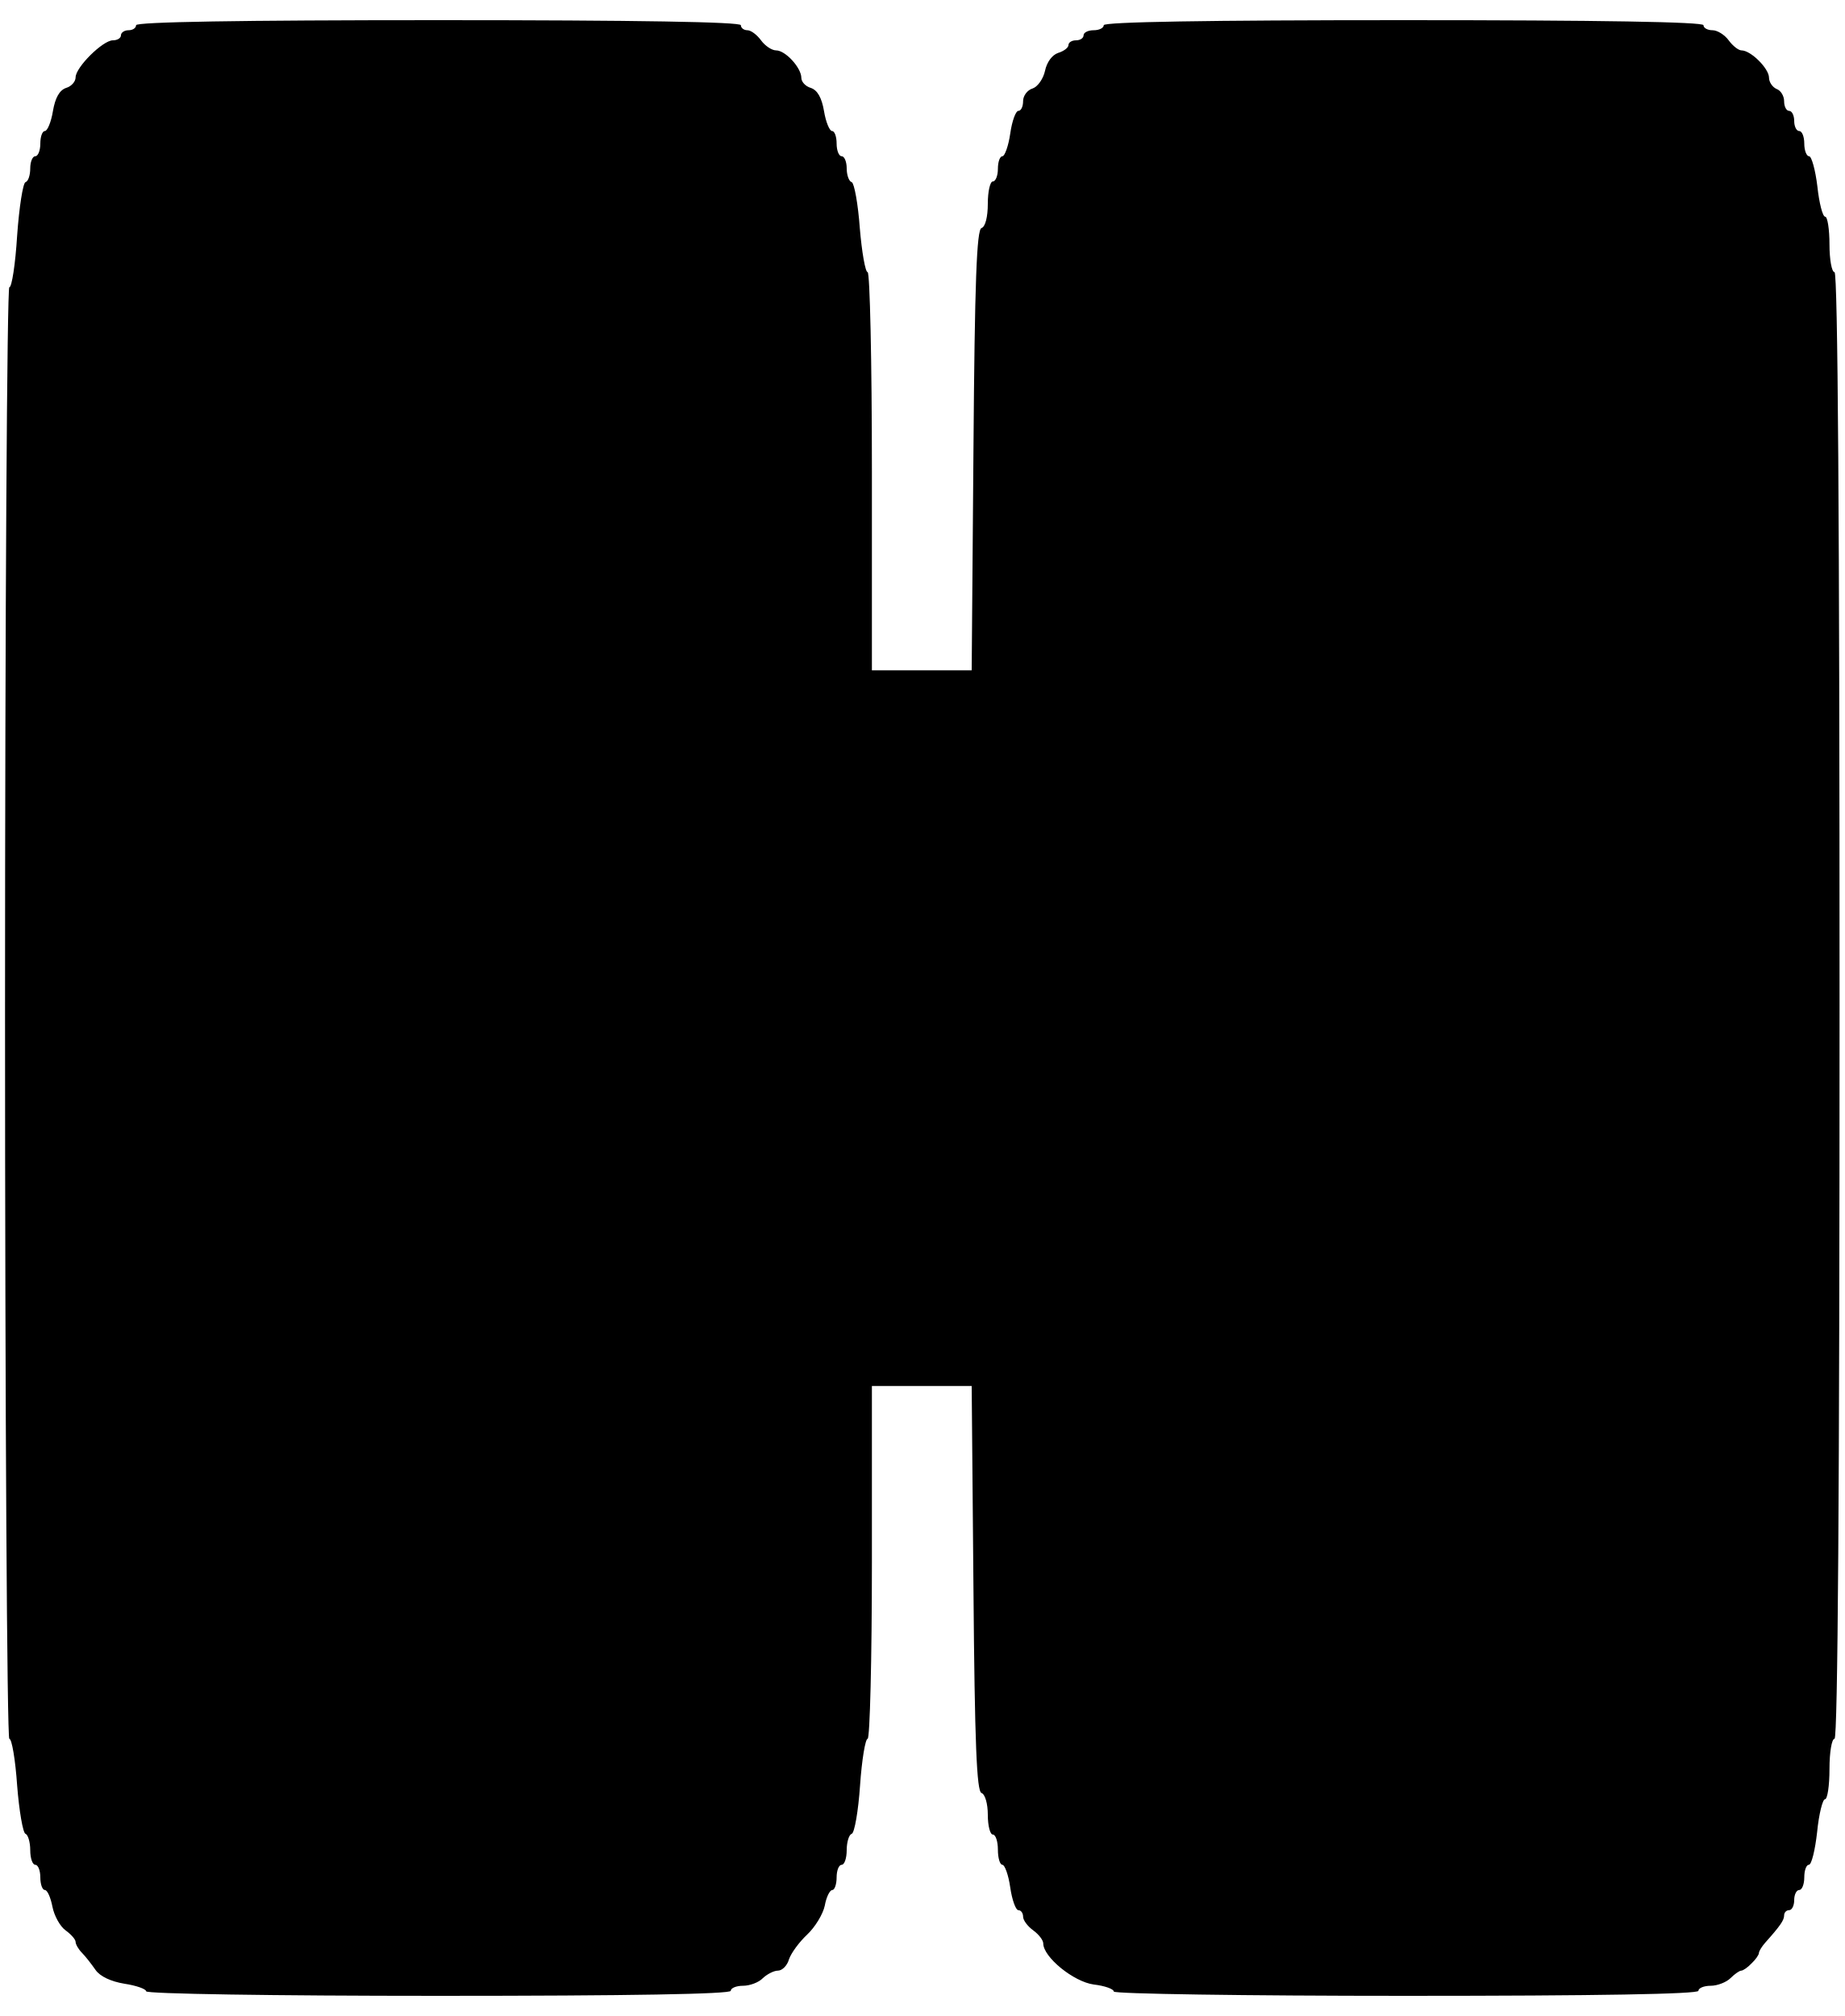
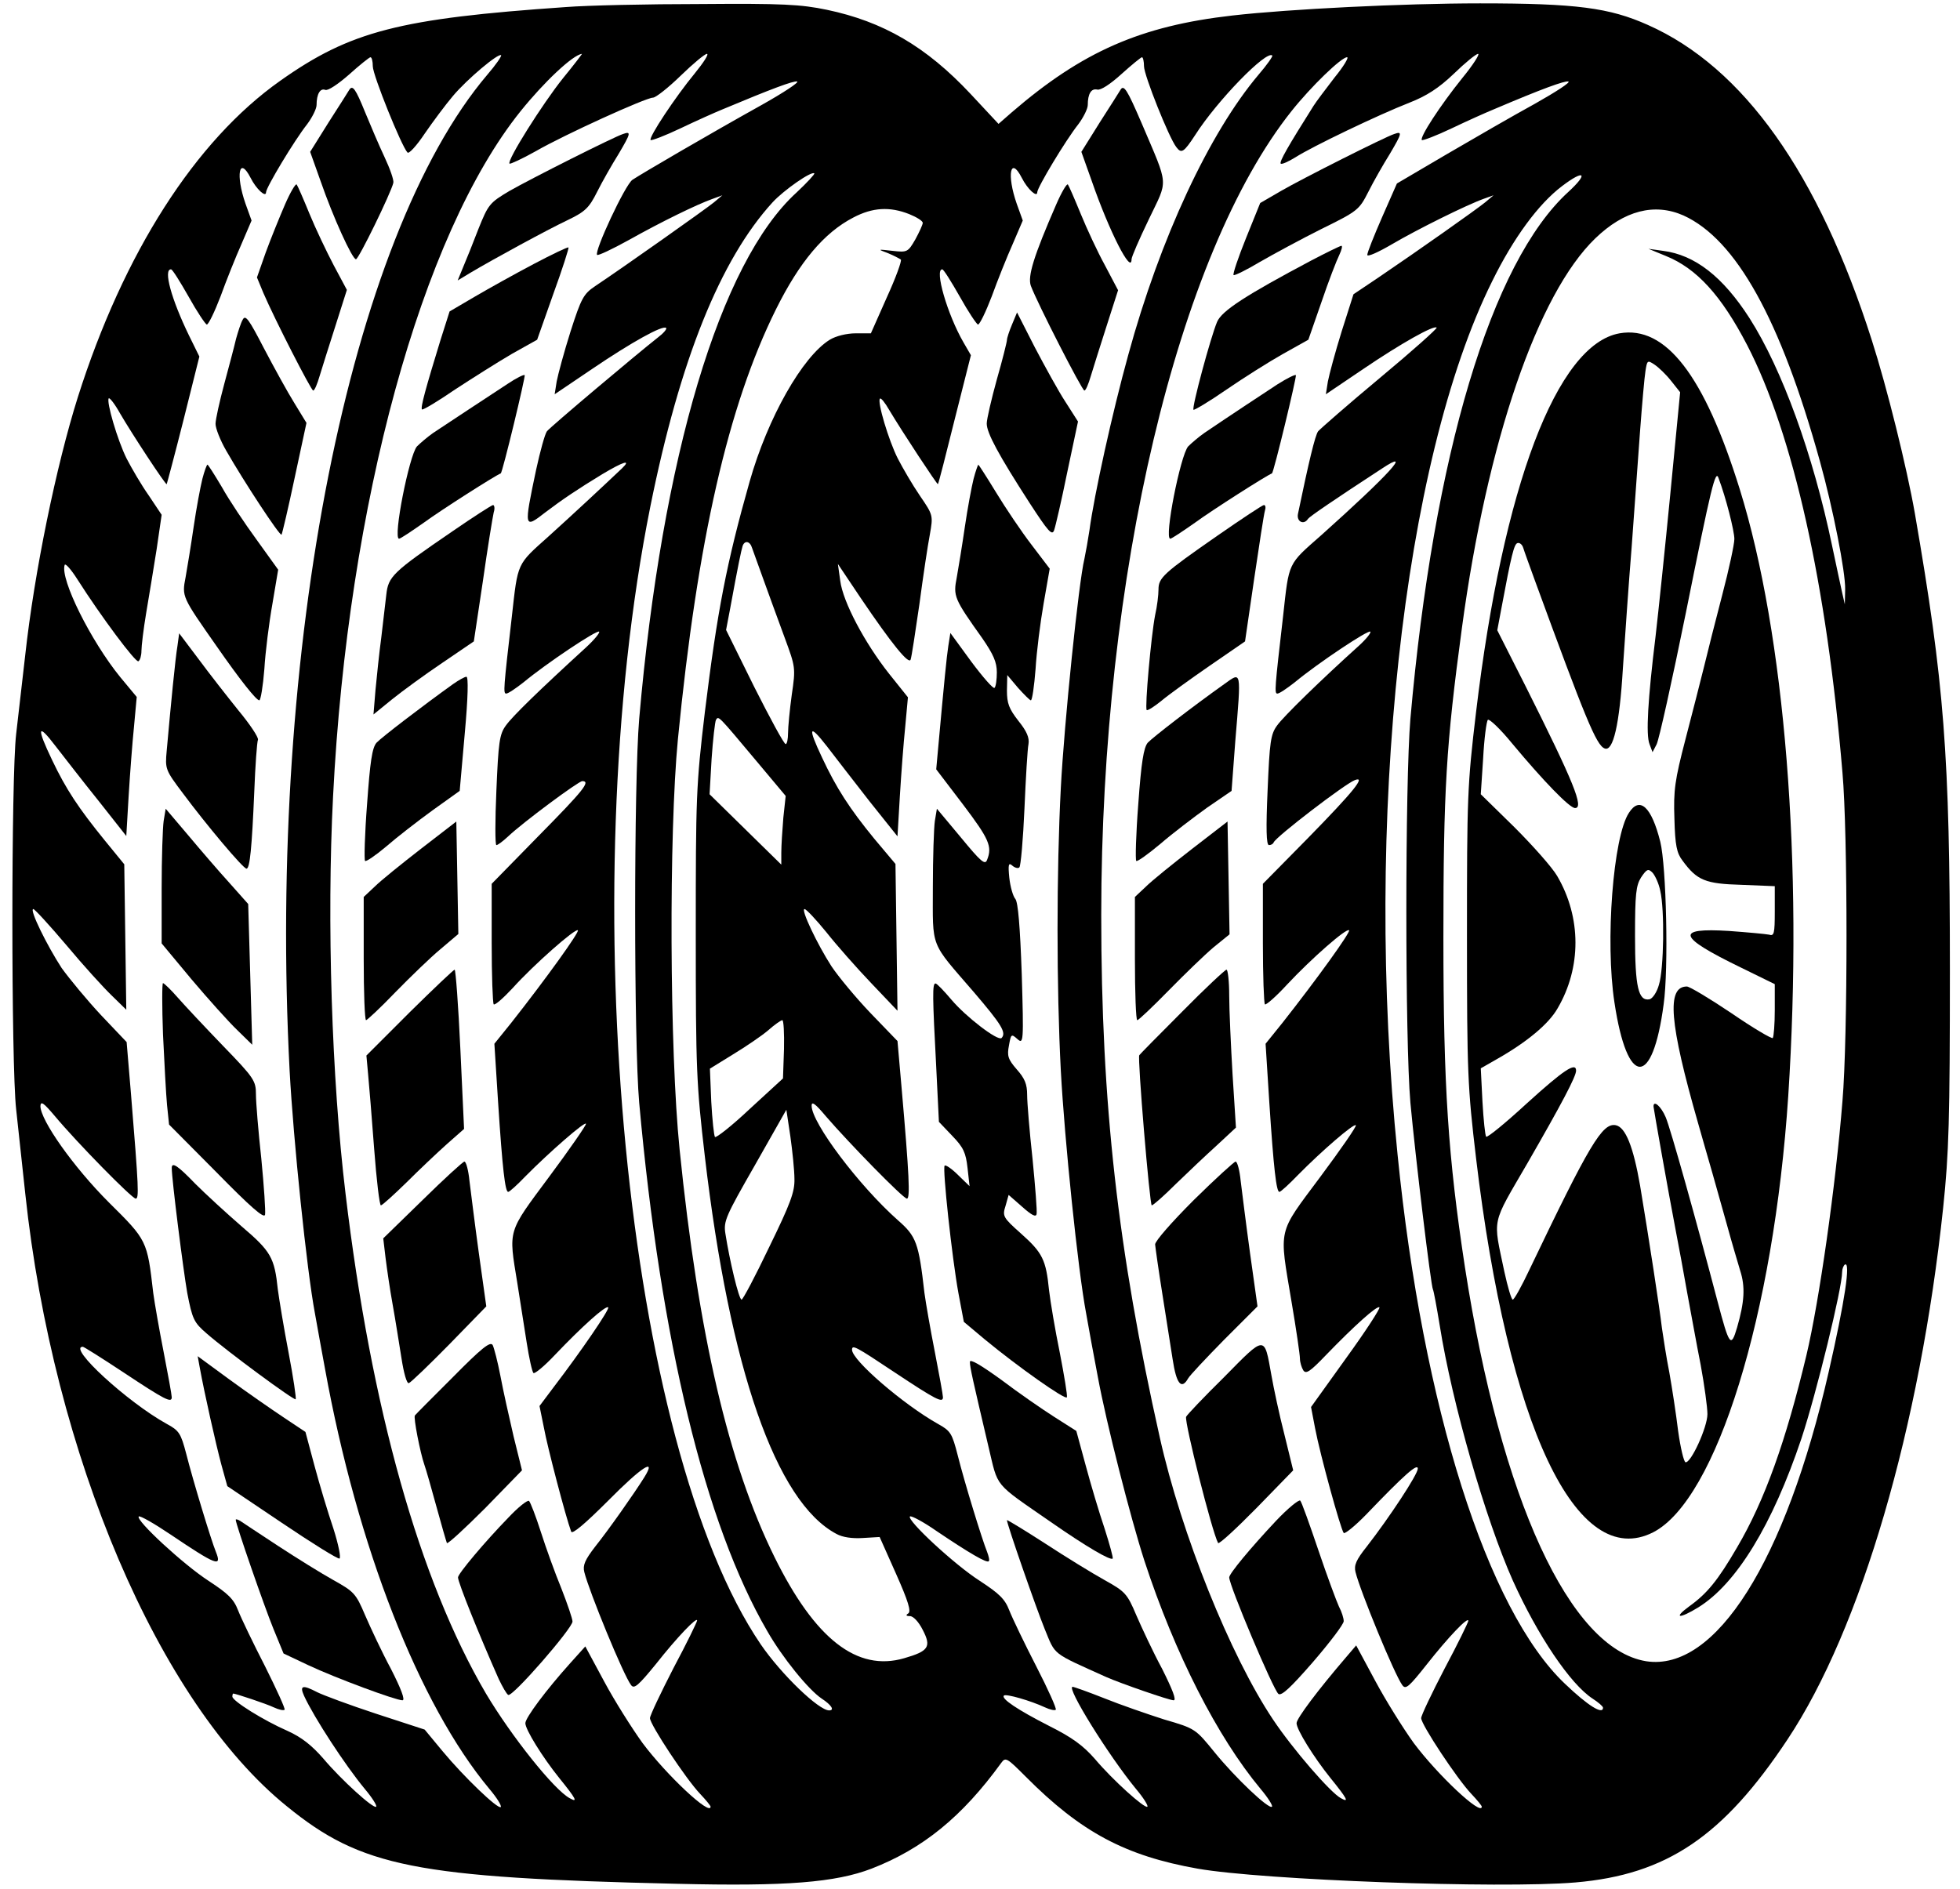
- <svg xmlns="http://www.w3.org/2000/svg" version="1.0" width="366pt" height="400pt" viewBox="0 0 366 400" preserveAspectRatio="xMidYMid meet">
-   <g transform="translate(0,400) scale(0.05,-0.05)" fill="#000000" stroke="none">
-     <path d="M540 7900 c0 -11 -13 -20 -30 -20 -16 0 -30 -9 -30 -20 0 -11 -14 -20 -32 -20 -40 0 -148 -107 -148 -147 0 -17 -17 -36 -38 -42 -26 -9 -43 -39 -52 -92 -7 -43 -22 -79 -32 -79 -10 0 -18 -22 -18 -50 0 -27 -9 -50 -20 -50 -11 0 -20 -22 -20 -48 0 -27 -8 -52 -19 -55 -10 -4 -25 -99 -33 -212 -7 -113 -21 -205 -31 -205 -9 0 -17 -1294 -17 -2880 0 -1585 8 -2880 17 -2880 10 0 24 -83 31 -185 8 -102 23 -188 33 -192 10 -3 19 -33 19 -65 0 -32 9 -58 20 -58 11 0 20 -22 20 -50 0 -27 8 -50 18 -50 10 0 23 -30 30 -66 7 -36 30 -78 52 -94 22 -16 40 -36 40 -46 0 -9 11 -29 25 -43 14 -14 38 -45 54 -68 18 -26 61 -46 115 -55 47 -7 86 -21 86 -30 0 -10 499 -18 1160 -18 760 0 1160 7 1160 20 0 11 22 20 49 20 26 0 62 13 78 30 17 16 44 30 60 30 17 0 37 20 44 45 8 24 40 68 72 98 31 29 63 81 70 115 6 34 20 62 30 62 9 0 17 23 17 50 0 28 9 50 20 50 11 0 20 26 20 58 0 32 9 62 20 65 11 4 26 90 33 192 7 102 21 185 30 185 9 0 17 315 17 700 l0 700 198 0 198 0 7 -803 c5 -620 13 -806 32 -812 14 -5 25 -42 25 -87 0 -43 9 -78 20 -78 11 0 20 -27 20 -60 0 -33 8 -60 18 -60 9 0 24 -40 31 -90 7 -49 22 -90 32 -90 11 0 19 -12 19 -26 0 -14 18 -38 40 -54 22 -16 40 -39 40 -52 0 -54 120 -152 200 -163 44 -5 80 -18 80 -28 0 -9 517 -17 1160 -17 760 0 1160 7 1160 20 0 11 22 20 49 20 26 0 62 14 78 30 17 17 36 30 43 30 7 0 26 13 41 29 16 15 29 34 29 41 0 7 11 25 25 41 59 66 75 89 75 108 0 12 9 21 20 21 11 0 20 18 20 40 0 22 9 40 20 40 11 0 20 23 20 50 0 28 8 50 18 50 11 0 25 59 33 130 7 72 22 130 31 130 10 0 18 54 18 120 0 67 9 120 20 120 13 0 20 983 20 2910 0 1927 -7 2910 -20 2910 -11 0 -20 50 -20 110 0 61 -8 110 -17 110 -10 0 -24 54 -31 120 -8 66 -23 120 -33 120 -10 0 -19 23 -19 50 0 28 -9 50 -20 50 -11 0 -20 18 -20 40 0 22 -9 40 -20 40 -11 0 -20 17 -20 38 0 21 -13 43 -30 49 -16 7 -30 27 -30 45 0 36 -72 108 -109 108 -12 0 -35 18 -51 40 -16 22 -45 40 -64 40 -20 0 -36 9 -36 20 0 13 -410 20 -1190 20 -780 0 -1190 -7 -1190 -20 0 -11 -18 -20 -40 -20 -22 0 -40 -9 -40 -20 0 -11 -13 -20 -30 -20 -16 0 -30 -8 -30 -19 0 -10 -18 -24 -41 -31 -24 -8 -45 -37 -52 -71 -7 -32 -29 -63 -49 -70 -21 -6 -38 -29 -38 -50 0 -22 -8 -39 -19 -39 -10 0 -25 -40 -32 -90 -7 -49 -22 -90 -31 -90 -10 0 -18 -22 -18 -50 0 -27 -9 -50 -20 -50 -11 0 -20 -40 -20 -88 0 -53 -10 -92 -25 -97 -19 -6 -27 -206 -32 -882 l-7 -873 -198 0 -198 0 0 790 c0 435 -8 790 -17 790 -9 0 -23 79 -31 175 -7 96 -22 178 -32 182 -11 3 -20 28 -20 55 0 26 -9 48 -20 48 -11 0 -20 23 -20 50 0 28 -8 50 -18 50 -10 0 -25 36 -32 79 -9 53 -26 83 -52 92 -21 6 -38 24 -38 40 0 40 -63 109 -100 109 -17 0 -44 18 -60 40 -16 22 -40 40 -54 40 -14 0 -26 9 -26 20 0 13 -413 20 -1200 20 -787 0 -1200 -7 -1200 -20z" />
+ <svg xmlns="http://www.w3.org/2000/svg" version="1.0" width="582pt" height="561pt" viewBox="0 0 582 561" preserveAspectRatio="xMidYMid meet">
+   <g transform="translate(0,561) scale(0.1,-0.1)" fill="#000000" stroke="none">
+     <path d="M1680 5589 c-493 -34 -639 -71 -848 -219 -252 -178 -465 -511 -601 -940 -64 -203 -129 -519 -156 -765 -9 -77 -21 -183 -27 -235 -15 -126 -15 -981 0 -1115 6 -55 18 -167 27 -250 83 -777 397 -1513 777 -1820 221 -180 381 -212 1158 -230 326 -8 471 4 578 45 152 59 269 154 385 314 13 18 17 15 73 -41 164 -165 296 -235 510 -273 193 -34 898 -60 1122 -41 271 23 439 137 630 425 218 328 393 927 462 1579 17 163 20 258 20 710 0 636 -17 849 -104 1352 -24 137 -83 375 -128 515 -158 495 -381 810 -665 936 -114 51 -212 64 -498 64 -228 0 -568 -17 -735 -36 -273 -31 -446 -107 -655 -287 l-40 -35 -83 89 c-132 141 -260 215 -427 250 -77 16 -132 19 -375 17 -157 0 -337 -4 -400 -9z m-233 -201 c-410 -483 -652 -1704 -587 -2958 11 -205 51 -593 75 -720 7 -41 21 -115 30 -165 96 -529 279 -997 488 -1248 22 -26 37 -50 34 -54 -8 -8 -110 90 -173 166 l-53 64 -144 47 c-79 26 -157 55 -175 64 -44 23 -53 20 -39 -11 30 -65 122 -206 180 -276 22 -26 37 -50 34 -53 -7 -8 -103 79 -157 143 -34 39 -64 63 -106 82 -71 31 -164 89 -164 102 0 5 1 9 3 9 9 -1 97 -30 120 -41 15 -7 29 -10 32 -7 3 2 -24 61 -58 129 -35 68 -71 143 -80 166 -13 34 -30 50 -88 88 -74 48 -217 180 -207 191 4 3 46 -21 95 -54 135 -91 153 -98 134 -51 -14 34 -68 212 -88 291 -16 61 -21 69 -58 89 -116 64 -296 229 -249 229 3 0 57 -34 119 -75 125 -83 145 -93 145 -75 0 7 -11 67 -24 134 -13 66 -27 146 -31 176 -18 156 -18 156 -132 269 -105 105 -203 244 -203 286 1 16 10 9 43 -30 66 -79 229 -245 240 -245 10 0 9 30 -14 310 l-13 155 -76 80 c-42 45 -94 108 -117 140 -43 66 -97 175 -84 175 4 0 48 -48 98 -107 50 -60 111 -127 135 -150 l43 -42 -3 216 -3 216 -58 71 c-78 96 -115 152 -156 238 -47 98 -44 113 10 42 25 -32 82 -106 128 -163 l82 -104 7 119 c4 66 11 158 16 207 l8 87 -49 59 c-87 107 -179 291 -165 333 2 6 19 -13 38 -43 70 -110 173 -248 181 -243 5 3 9 17 9 31 0 14 6 64 14 112 8 47 22 132 31 189 l15 103 -38 57 c-22 31 -51 81 -66 110 -27 54 -61 170 -53 179 3 2 18 -17 33 -44 36 -62 136 -214 139 -211 1 2 24 88 50 191 l47 188 -31 63 c-52 107 -77 197 -53 196 4 0 27 -37 52 -81 25 -45 50 -82 54 -83 5 0 23 37 41 84 17 47 45 117 62 155 l30 70 -18 50 c-30 86 -19 143 15 77 17 -34 46 -60 46 -43 0 14 84 154 122 202 15 20 28 46 28 57 0 33 11 51 26 45 8 -3 38 17 71 46 31 28 60 51 63 51 4 0 7 -12 7 -27 0 -26 85 -237 103 -256 4 -5 27 20 51 56 24 35 62 86 84 112 42 50 135 128 143 121 2 -3 -16 -29 -41 -58z m225 -10 c-61 -76 -168 -246 -159 -254 2 -2 37 14 78 37 85 49 327 159 348 159 8 0 45 29 82 65 37 36 72 65 78 65 7 0 -10 -26 -36 -58 -57 -69 -138 -191 -131 -198 3 -2 43 13 89 35 46 22 102 47 124 56 148 62 210 85 222 83 7 -2 -40 -33 -104 -69 -158 -88 -358 -205 -385 -223 -22 -15 -114 -213 -105 -223 3 -3 45 17 94 44 98 55 203 106 248 122 l30 11 -25 -21 c-23 -19 -269 -193 -353 -249 -34 -23 -41 -35 -73 -135 -19 -60 -37 -127 -41 -148 l-6 -38 111 75 c118 80 210 131 220 122 3 -3 -8 -16 -24 -28 -66 -52 -320 -266 -330 -279 -6 -8 -20 -59 -32 -114 -37 -175 -36 -176 27 -127 50 38 96 69 170 114 62 37 87 45 58 17 -59 -56 -145 -136 -218 -202 -95 -85 -91 -76 -109 -237 -25 -216 -26 -230 -17 -230 6 0 28 15 51 33 70 58 219 157 225 151 3 -3 -14 -24 -39 -47 -141 -129 -219 -205 -238 -232 -19 -26 -22 -50 -28 -192 -4 -90 -4 -163 0 -163 4 0 19 11 34 25 44 42 210 165 221 165 26 0 3 -28 -129 -162 l-140 -143 0 -176 c0 -96 3 -178 6 -182 4 -3 28 18 56 48 63 70 187 179 194 172 5 -5 -94 -143 -198 -275 l-50 -62 11 -173 c13 -200 21 -267 30 -267 4 0 27 21 51 46 70 71 180 167 180 156 0 -5 -49 -76 -110 -158 -124 -167 -120 -154 -94 -314 8 -52 21 -132 28 -178 7 -45 16 -86 20 -90 4 -3 33 21 64 54 79 83 151 148 158 141 5 -5 -78 -127 -162 -237 l-42 -56 13 -64 c10 -56 65 -266 81 -309 3 -9 40 22 110 92 100 101 145 130 107 69 -30 -48 -106 -156 -146 -206 -30 -39 -37 -55 -32 -75 14 -57 116 -306 139 -336 9 -12 21 -2 74 63 63 80 122 141 122 129 0 -4 -31 -68 -70 -141 -38 -74 -70 -141 -70 -149 0 -19 107 -181 149 -225 17 -18 31 -35 31 -38 0 -29 -131 94 -202 189 -31 43 -83 125 -114 183 l-56 104 -45 -50 c-71 -79 -133 -162 -133 -178 0 -19 51 -101 100 -162 51 -63 57 -75 32 -61 -47 25 -174 185 -249 311 -198 338 -341 847 -417 1485 -41 340 -56 809 -37 1180 44 870 262 1668 557 2035 70 87 155 167 182 170 1 0 -24 -33 -56 -72z m2065 10 c-146 -173 -292 -485 -387 -833 -47 -170 -101 -415 -115 -520 -4 -27 -11 -66 -15 -85 -17 -69 -60 -488 -70 -680 -13 -249 -13 -592 0 -840 11 -205 51 -593 75 -720 7 -41 23 -127 35 -190 25 -136 97 -418 138 -545 91 -278 217 -524 345 -678 22 -26 37 -50 34 -53 -9 -9 -109 86 -170 161 -57 70 -57 71 -150 98 -50 16 -131 44 -178 63 -48 19 -90 34 -94 34 -20 0 106 -203 188 -303 22 -26 37 -50 34 -53 -7 -7 -102 78 -156 142 -35 40 -68 64 -136 98 -94 48 -143 81 -134 90 6 6 79 -15 122 -35 15 -7 29 -10 32 -7 3 3 -23 61 -58 129 -35 68 -71 143 -80 166 -13 34 -30 50 -88 88 -75 48 -217 180 -207 191 4 3 40 -16 80 -44 98 -66 148 -95 154 -89 3 2 0 15 -5 28 -15 37 -67 206 -87 286 -17 66 -21 73 -59 94 -103 58 -255 189 -255 220 0 16 11 10 125 -66 125 -83 145 -93 145 -75 0 7 -11 67 -24 134 -13 66 -27 146 -31 176 -17 149 -24 168 -79 216 -115 102 -256 289 -256 340 0 14 11 6 42 -31 68 -79 230 -245 241 -245 10 0 7 69 -16 331 l-12 137 -80 83 c-44 46 -96 109 -116 139 -42 65 -92 170 -80 170 5 0 34 -31 65 -69 30 -38 90 -106 133 -151 l78 -82 -3 218 -3 218 -63 75 c-73 89 -113 151 -155 241 -43 91 -39 102 14 34 25 -33 82 -106 127 -164 l83 -104 7 119 c4 66 11 159 16 207 l8 87 -56 70 c-72 91 -137 213 -145 276 l-7 50 67 -100 c94 -139 144 -200 149 -184 3 8 14 82 26 164 11 83 25 176 31 207 10 57 10 58 -29 115 -22 32 -51 82 -66 111 -27 53 -62 170 -53 178 3 3 15 -12 27 -33 40 -67 143 -223 145 -221 2 2 24 88 50 193 l48 190 -22 38 c-48 83 -87 218 -63 217 4 0 27 -37 52 -81 25 -45 50 -82 54 -83 5 0 23 37 41 84 17 47 45 117 62 155 l30 70 -18 50 c-30 86 -19 143 15 77 17 -34 46 -60 46 -43 0 14 84 154 122 202 15 20 28 46 28 57 0 33 10 50 28 46 10 -3 39 16 72 46 30 27 58 50 61 50 3 0 6 -12 6 -27 0 -26 74 -212 96 -240 15 -20 22 -16 56 36 65 102 212 253 229 236 2 -2 -16 -28 -41 -57z m605 -10 c-66 -82 -127 -176 -120 -184 3 -2 43 13 89 35 46 22 102 47 124 56 148 63 210 85 222 83 8 -2 -37 -31 -99 -66 -62 -34 -180 -102 -262 -150 l-148 -87 -44 -100 c-24 -55 -44 -105 -44 -112 0 -7 33 8 74 32 75 44 222 117 273 135 l28 10 -25 -21 c-27 -22 -197 -142 -318 -224 l-73 -49 -35 -110 c-19 -61 -37 -128 -41 -149 l-6 -38 111 75 c112 76 210 131 218 123 3 -2 -73 -70 -168 -149 -96 -80 -178 -152 -184 -159 -9 -12 -28 -92 -60 -246 -4 -23 18 -33 30 -14 5 7 75 55 219 149 95 63 22 -17 -179 -197 -101 -89 -96 -78 -114 -241 -25 -216 -26 -230 -17 -230 6 0 28 15 51 33 70 58 219 157 225 151 3 -3 -12 -22 -34 -42 -111 -100 -224 -210 -243 -237 -19 -26 -22 -49 -28 -192 -5 -113 -4 -163 4 -163 6 0 12 3 14 8 7 17 212 174 241 185 34 13 -3 -33 -139 -172 l-134 -136 0 -176 c0 -97 3 -178 6 -182 3 -3 33 23 66 59 73 78 177 169 184 161 5 -5 -94 -143 -198 -275 l-50 -62 11 -173 c13 -199 21 -267 30 -267 4 0 29 23 56 51 70 71 165 153 171 147 3 -3 -45 -72 -106 -154 -128 -172 -122 -148 -85 -370 14 -82 25 -158 25 -169 0 -11 5 -27 10 -35 8 -12 20 -4 67 45 84 87 153 149 159 142 3 -3 -41 -71 -99 -151 l-104 -145 12 -63 c15 -79 76 -300 85 -311 3 -4 34 21 67 55 114 119 153 153 153 136 0 -17 -85 -146 -152 -232 -31 -39 -38 -55 -33 -75 14 -57 116 -305 139 -336 10 -14 20 -5 73 62 63 80 123 143 123 129 0 -4 -31 -68 -70 -141 -38 -73 -70 -140 -70 -148 0 -19 107 -181 149 -225 17 -18 31 -35 31 -38 0 -29 -131 94 -202 189 -31 43 -83 126 -114 184 l-57 106 -29 -34 c-85 -99 -148 -183 -148 -197 0 -19 51 -101 100 -162 51 -63 57 -75 32 -61 -31 16 -144 147 -202 234 -127 190 -272 551 -336 837 -125 558 -174 992 -174 1552 0 1008 226 1962 565 2388 58 73 148 160 165 160 6 0 -10 -27 -37 -60 -26 -34 -55 -72 -63 -85 -75 -119 -102 -166 -97 -171 3 -3 23 6 44 19 50 32 246 126 338 162 51 20 87 43 132 86 34 33 66 59 72 59 6 0 -15 -33 -47 -72z m-1977 -340 c-227 -207 -399 -783 -467 -1563 -16 -190 -16 -958 0 -1140 64 -709 195 -1250 380 -1569 45 -79 123 -175 162 -201 29 -19 39 -35 22 -35 -31 0 -142 107 -203 196 -401 590 -559 2225 -328 3379 88 437 208 734 363 904 33 36 116 94 124 86 2 -2 -22 -28 -53 -57z m2292 2 c-229 -209 -400 -781 -469 -1565 -16 -190 -16 -957 0 -1140 15 -162 61 -545 67 -555 2 -3 11 -51 20 -106 37 -233 136 -576 217 -758 74 -164 171 -308 237 -351 17 -11 31 -23 31 -27 0 -22 -45 6 -113 71 -231 219 -422 821 -497 1571 -101 992 15 2060 281 2595 63 128 137 229 207 282 67 51 80 39 19 -17z m-1957 -66 c22 -9 40 -20 40 -26 0 -5 -10 -27 -22 -49 -22 -38 -24 -39 -68 -34 -45 5 -45 5 -13 -7 17 -7 34 -16 38 -19 3 -4 -15 -54 -42 -113 l-47 -106 -45 0 c-27 0 -59 -8 -77 -19 -81 -50 -184 -231 -238 -421 -69 -244 -96 -384 -133 -685 -26 -218 -27 -252 -27 -660 0 -403 2 -445 27 -660 74 -631 211 -1026 391 -1121 18 -10 47 -14 78 -12 l50 3 49 -110 c36 -81 45 -111 36 -117 -8 -5 -7 -8 5 -8 10 0 26 -17 38 -41 26 -50 18 -63 -55 -84 -140 -41 -265 57 -385 300 -137 278 -226 660 -282 1211 -30 295 -32 939 -5 1219 58 590 149 990 291 1276 70 141 143 228 230 273 57 30 108 33 166 10z m2299 -4 c156 -71 288 -308 405 -730 39 -140 76 -329 75 -380 l-1 -45 -8 35 c-4 19 -18 82 -30 140 -56 269 -148 523 -245 675 -79 123 -162 188 -257 200 l-43 6 51 -21 c92 -37 165 -117 242 -265 137 -265 236 -710 283 -1270 16 -180 16 -787 0 -975 -20 -251 -69 -595 -107 -755 -61 -255 -124 -432 -206 -571 -57 -98 -89 -137 -142 -175 -49 -36 -30 -38 27 -3 113 70 220 245 306 501 45 136 121 447 121 495 0 9 4 19 8 22 18 11 0 -109 -48 -319 -128 -562 -336 -891 -542 -859 -227 37 -431 480 -538 1170 -50 328 -64 535 -64 979 0 439 8 572 55 920 75 555 225 992 396 1157 86 83 176 106 262 68z m-2766 -987 c7 -19 45 -126 97 -267 32 -87 33 -89 21 -170 -6 -44 -11 -96 -11 -113 0 -18 -3 -33 -7 -33 -5 0 -46 76 -93 169 l-84 170 12 63 c24 131 33 173 37 186 6 18 22 15 28 -5z m12 -632 l88 -105 -7 -65 c-3 -36 -6 -83 -6 -103 l0 -36 -106 104 -107 105 6 105 c4 58 10 110 13 116 8 12 5 15 119 -121z m83 -857 l-3 -87 -98 -90 c-53 -50 -100 -87 -104 -84 -3 4 -8 51 -11 105 l-4 98 68 42 c38 23 85 55 104 71 19 17 39 31 43 31 4 0 6 -39 5 -86z m31 -386 c1 -38 -12 -73 -75 -202 -41 -86 -78 -156 -82 -156 -8 0 -36 118 -48 196 -6 37 1 52 88 204 l93 164 12 -80 c6 -43 12 -100 12 -126z" />
+     <path d="M1037 5343 c-3 -5 -30 -48 -61 -96 l-55 -88 31 -87 c37 -107 94 -232 105 -232 8 0 104 197 111 227 2 8 -10 42 -26 76 -16 34 -42 95 -58 134 -28 69 -37 82 -47 66z" />
+     <path d="M846 5002 c-16 -37 -42 -101 -57 -142 l-26 -74 19 -46 c34 -79 142 -290 148 -290 4 0 12 19 19 43 7 23 28 90 47 149 l34 107 -39 73 c-21 40 -54 109 -72 153 -18 44 -35 83 -38 87 -3 4 -19 -23 -35 -60z" />
+     <path d="M721 4661 c-6 -10 -14 -36 -20 -57 -5 -22 -21 -82 -35 -134 -14 -52 -26 -106 -26 -119 0 -13 14 -49 32 -80 52 -91 159 -254 164 -249 2 3 20 79 39 169 l35 163 -36 59 c-20 32 -60 105 -90 162 -45 87 -55 101 -63 86z" />
+     <path d="M601 4188 c-6 -24 -18 -88 -26 -143 -8 -55 -19 -122 -24 -150 -11 -57 -11 -57 92 -204 71 -102 118 -161 127 -161 4 0 11 42 15 93 3 51 14 138 24 194 l17 101 -64 89 c-35 48 -82 118 -103 156 -22 37 -41 67 -43 67 -2 0 -9 -19 -15 -42z" />
+     <path d="M527 3692 c-6 -34 -20 -177 -32 -312 -5 -54 -4 -57 48 -126 69 -93 179 -224 189 -224 10 0 16 63 23 228 3 78 8 148 11 155 2 7 -24 46 -58 87 -33 41 -87 110 -118 152 l-58 77 -5 -37z" />
+     <path d="M486 3172 c-3 -20 -6 -111 -6 -201 l0 -163 89 -107 c49 -58 110 -126 135 -150 l45 -44 -6 209 -6 209 -56 63 c-31 34 -86 98 -122 141 l-67 79 -6 -36z" />
+     <path d="M484 2538 c4 -84 9 -179 12 -210 l6 -58 141 -142 c100 -102 141 -138 144 -126 2 9 -3 84 -11 166 -9 82 -16 168 -16 191 0 41 -5 49 -98 145 -53 55 -114 120 -135 144 -20 23 -40 42 -43 42 -3 0 -3 -69 0 -152z" />
+     <path d="M510 2141 c0 -34 34 -302 46 -371 15 -78 20 -88 57 -120 63 -55 260 -200 265 -196 2 3 -7 65 -21 138 -14 73 -28 158 -32 188 -10 95 -20 113 -108 188 -45 39 -107 96 -137 126 -52 54 -70 66 -70 47z" />
+     <path d="M593 1549 c14 -77 48 -228 64 -288 l18 -65 162 -109 c89 -60 166 -108 171 -106 5 2 -3 42 -18 89 -16 47 -41 130 -56 186 l-27 101 -66 44 c-36 24 -108 74 -160 112 l-94 69 6 -33z" />
+     <path d="M700 1096 c0 -13 85 -258 112 -324 l30 -73 74 -35 c81 -38 259 -104 279 -104 9 0 -4 34 -34 93 -27 50 -61 123 -77 160 -27 64 -33 70 -94 104 -36 20 -110 66 -165 102 -55 36 -106 70 -112 74 -7 4 -13 6 -13 3z" />
+     <path d="M1850 5212 c-28 -9 -274 -133 -337 -169 -59 -35 -63 -40 -92 -112 -16 -42 -37 -94 -46 -115 l-16 -39 38 23 c69 41 227 127 288 156 52 25 64 36 88 84 15 30 44 81 64 113 36 61 38 68 13 59z" />
+     <path d="M1585 4826 c-55 -29 -134 -73 -175 -97 l-75 -44 -27 -85 c-43 -140 -60 -201 -55 -206 2 -3 47 24 98 59 52 34 128 82 169 106 l75 42 48 136 c27 74 47 137 45 138 -2 2 -48 -20 -103 -49z" />
+     <path d="M1509 4471 c-55 -36 -181 -119 -223 -147 -17 -12 -38 -30 -48 -40 -23 -27 -72 -274 -53 -274 4 0 37 22 74 48 49 36 212 140 228 146 5 2 74 288 71 292 -3 2 -25 -9 -49 -25z" />
+     <path d="M1345 4033 c-180 -123 -192 -135 -198 -190 -3 -26 -10 -84 -15 -128 -6 -44 -13 -113 -17 -154 l-6 -73 54 44 c31 25 98 74 150 109 l94 64 27 180 c14 99 29 190 32 203 4 12 2 22 -2 22 -5 -1 -58 -35 -119 -77z" />
+     <path d="M1345 3578 c-92 -66 -212 -158 -227 -174 -13 -15 -19 -56 -28 -182 -7 -90 -9 -166 -6 -169 3 -3 31 16 63 43 31 27 93 75 137 107 l81 58 15 170 c10 109 11 169 5 169 -5 0 -23 -10 -40 -22z" />
+     <path d="M1250 3089 c-58 -45 -120 -95 -137 -112 l-33 -31 0 -183 c0 -101 3 -183 7 -183 3 0 43 37 87 83 45 46 105 104 134 128 l53 45 -3 167 -3 167 -105 -81z" />
+     <path d="M1216 2603 l-128 -128 5 -55 c3 -30 11 -130 18 -222 7 -93 16 -168 20 -168 4 0 38 31 76 68 37 37 91 88 120 114 l51 45 -11 237 c-6 130 -14 236 -17 236 -3 0 -63 -57 -134 -127z" />
+     <path d="M1255 2046 l-117 -114 7 -59 c4 -32 13 -94 21 -138 8 -44 19 -115 26 -158 7 -46 16 -77 22 -75 6 2 60 54 120 115 l110 113 -22 157 c-12 87 -24 184 -28 216 -3 31 -10 57 -15 57 -4 0 -60 -51 -124 -114z" />
+     <path d="M1345 1520 c-61 -61 -112 -112 -113 -114 -5 -5 16 -112 28 -146 5 -14 21 -70 36 -125 15 -55 29 -103 31 -108 2 -4 53 43 114 104 l109 112 -25 101 c-13 56 -31 136 -39 179 -8 42 -19 84 -23 92 -7 12 -33 -9 -118 -95z" />
+     <path d="M1509 1102 c-69 -71 -149 -166 -149 -177 0 -15 62 -169 121 -302 11 -23 23 -44 28 -47 12 -8 191 198 191 218 0 8 -15 52 -33 98 -19 46 -46 121 -61 168 -15 47 -31 88 -35 92 -4 4 -32 -18 -62 -50z" />
+     <path d="M3327 5343 c-3 -5 -30 -48 -61 -96 l-55 -88 31 -87 c52 -150 118 -279 118 -232 0 7 23 60 51 118 58 122 61 93 -21 286 -43 100 -53 116 -63 99z" />
+     <path d="M3136 5002 c-67 -154 -85 -213 -75 -241 20 -53 152 -311 159 -311 4 0 12 19 19 43 7 23 28 90 47 149 l34 106 -39 74 c-22 40 -54 109 -72 153 -18 44 -35 83 -38 87 -3 4 -19 -23 -35 -60z" />
+     <path d="M3005 4646 c-8 -19 -15 -40 -15 -46 0 -5 -13 -58 -30 -117 -16 -58 -30 -118 -30 -131 0 -28 35 -93 128 -237 54 -83 66 -97 72 -80 4 11 22 88 39 172 l32 151 -37 58 c-21 32 -61 105 -91 162 l-53 104 -15 -36z" />
+     <path d="M2891 4188 c-6 -24 -18 -88 -26 -143 -8 -55 -19 -122 -24 -150 -11 -56 -8 -63 76 -181 33 -48 43 -71 43 -101 0 -22 -3 -43 -7 -46 -3 -4 -34 31 -69 78 l-62 85 -6 -38 c-5 -32 -12 -103 -31 -312 l-5 -55 80 -105 c77 -102 87 -124 71 -164 -6 -16 -18 -6 -78 67 l-71 85 -6 -36 c-3 -20 -6 -109 -6 -197 0 -185 -10 -159 122 -312 82 -96 97 -120 82 -136 -11 -10 -106 63 -149 114 -22 26 -43 48 -47 48 -10 1 -9 -40 2 -248 l8 -163 40 -42 c33 -34 40 -50 45 -95 l6 -54 -34 33 c-19 19 -37 31 -40 28 -7 -7 22 -275 41 -379 l16 -85 62 -52 c98 -81 241 -182 244 -172 2 5 -8 65 -21 132 -14 68 -28 152 -32 186 -9 90 -19 111 -83 168 -54 48 -56 52 -46 83 l9 32 40 -35 c28 -25 41 -32 43 -22 2 8 -4 82 -12 164 -9 82 -16 167 -16 190 0 32 -7 49 -31 76 -26 30 -29 40 -23 71 6 34 7 35 25 19 18 -16 19 -11 13 192 -5 143 -11 214 -19 224 -7 8 -15 36 -18 63 -4 40 -2 46 9 36 8 -7 18 -9 21 -5 4 4 11 82 15 174 4 92 9 178 12 192 3 19 -5 38 -30 69 -28 36 -34 52 -34 90 l1 46 32 -38 c18 -20 35 -37 38 -37 4 0 10 42 14 93 3 51 14 138 24 195 l18 103 -54 71 c-30 39 -77 109 -105 155 -28 46 -52 83 -53 83 -1 0 -8 -19 -14 -42z" />
+     <path d="M2880 1565 c0 -16 8 -51 55 -251 30 -125 13 -105 186 -225 105 -73 177 -115 183 -108 2 2 -9 42 -24 89 -16 47 -41 131 -56 187 l-28 103 -66 42 c-36 23 -107 72 -157 110 -61 44 -93 63 -93 53z" />
+     <path d="M2990 1095 c0 -12 86 -259 112 -323 33 -80 19 -69 183 -143 43 -19 187 -69 200 -69 9 0 -3 31 -34 93 -27 50 -61 123 -77 160 -27 64 -33 70 -94 104 -36 20 -116 69 -177 109 -62 40 -113 71 -113 69z" />
+     <path d="M4140 5212 c-28 -9 -274 -133 -336 -169 l-62 -36 -42 -104 c-23 -57 -40 -107 -37 -110 3 -2 38 15 78 39 40 23 123 68 183 98 108 53 112 57 139 110 15 30 44 81 64 113 36 61 38 68 13 59z" />
+     <path d="M3895 4837 c-196 -104 -267 -150 -281 -183 -19 -45 -76 -256 -70 -261 2 -2 46 24 98 60 51 35 127 83 168 106 l75 42 39 112 c21 62 45 124 53 140 7 15 10 27 6 27 -5 -1 -44 -20 -88 -43z" />
+     <path d="M3794 4469 c-44 -29 -134 -88 -218 -145 -17 -12 -38 -30 -48 -40 -23 -27 -72 -274 -53 -274 4 0 37 22 74 48 49 36 212 140 228 146 5 2 74 288 71 292 -3 2 -27 -10 -54 -27z" />
+     <path d="M3615 4019 c-161 -112 -175 -125 -175 -160 0 -16 -4 -50 -10 -76 -12 -62 -31 -275 -25 -282 3 -2 22 10 43 27 20 17 85 64 143 104 l106 73 27 185 c15 102 29 193 32 203 3 9 2 17 -3 17 -4 0 -66 -41 -138 -91z" />
+     <path d="M3635 3578 c-93 -66 -212 -158 -227 -174 -12 -15 -19 -57 -28 -182 -7 -90 -9 -166 -6 -169 3 -3 35 20 72 51 36 31 99 79 138 107 l73 50 11 147 c18 216 19 207 -33 170z" />
+     <path d="M3540 3089 c-58 -45 -120 -95 -137 -112 l-33 -31 0 -183 c0 -101 3 -183 7 -183 4 0 46 40 93 88 47 48 107 106 133 128 l48 39 -3 168 -3 167 -105 -81z" />
+     <path d="M3510 2605 c-69 -69 -126 -127 -127 -129 -6 -6 31 -446 37 -446 4 0 36 28 71 63 35 34 90 86 122 115 l57 53 -10 157 c-5 86 -10 192 -10 235 0 42 -4 77 -8 77 -4 0 -64 -56 -132 -125z" />
+     <path d="M3545 2046 c-66 -66 -115 -122 -115 -132 1 -11 10 -75 21 -144 11 -69 25 -158 31 -197 11 -73 26 -92 46 -57 5 9 53 60 107 115 l99 99 -22 157 c-12 87 -24 184 -28 216 -3 31 -10 57 -15 57 -4 0 -60 -51 -124 -114z" />
+     <path d="M3635 1520 c-61 -60 -111 -113 -113 -118 -5 -17 77 -342 95 -375 3 -4 54 43 114 104 l109 112 -26 106 c-15 58 -32 138 -39 178 -21 118 -17 118 -140 -7z" />
+     <path d="M3789 1093 c-77 -82 -139 -157 -139 -168 0 -24 130 -332 146 -346 9 -7 36 18 103 95 50 58 91 112 91 121 0 9 -6 28 -14 43 -7 15 -35 90 -61 167 -26 77 -50 144 -54 148 -4 4 -37 -23 -72 -60z" />
+     <path d="M4809 4620 c-186 -33 -346 -454 -426 -1125 -26 -218 -27 -252 -27 -665 0 -408 2 -449 27 -660 95 -798 298 -1227 526 -1111 188 97 358 646 401 1296 45 690 -10 1371 -144 1802 -105 338 -220 487 -357 463z m153 -141 l27 -34 -29 -300 c-16 -165 -36 -356 -44 -425 -23 -188 -29 -292 -18 -320 l9 -24 12 23 c7 13 46 189 87 391 76 378 88 427 97 400 22 -58 47 -157 47 -181 0 -15 -16 -90 -36 -166 -20 -76 -44 -172 -54 -213 -10 -41 -35 -138 -55 -215 -32 -123 -36 -152 -33 -237 2 -79 7 -102 24 -124 43 -59 68 -69 175 -72 l99 -4 0 -75 c0 -66 -2 -74 -17 -69 -10 2 -64 7 -119 11 -161 10 -153 -17 34 -108 l102 -50 0 -77 c0 -42 -3 -79 -6 -83 -3 -3 -59 30 -123 74 -64 43 -124 79 -132 79 -61 0 -52 -108 33 -405 11 -38 30 -106 43 -150 12 -44 33 -116 45 -160 12 -44 29 -101 37 -128 16 -49 13 -94 -9 -170 -18 -61 -23 -55 -58 78 -62 236 -140 515 -154 547 -14 33 -37 52 -36 31 1 -10 44 -254 65 -363 9 -47 25 -132 35 -190 11 -58 28 -154 40 -214 11 -60 20 -126 20 -146 0 -39 -49 -146 -65 -143 -5 1 -15 43 -22 93 -6 50 -18 128 -26 173 -9 45 -18 105 -22 132 -7 60 -39 268 -65 424 -20 115 -43 173 -72 179 -40 8 -78 -56 -257 -430 -23 -49 -45 -88 -49 -88 -4 0 -15 37 -25 83 -34 163 -40 135 69 323 102 177 144 257 144 274 0 27 -38 1 -145 -96 -64 -59 -119 -104 -122 -100 -3 3 -8 50 -11 104 l-5 99 49 28 c88 50 153 104 179 150 71 121 71 270 -1 393 -15 26 -73 91 -127 145 l-100 98 7 106 c3 59 10 111 14 115 4 4 37 -27 72 -70 95 -114 171 -192 187 -192 27 0 -3 75 -147 362 l-84 166 12 64 c30 161 38 192 48 195 6 2 14 -4 17 -14 3 -10 19 -54 35 -98 149 -407 182 -489 207 -498 25 -10 44 70 54 238 6 88 17 250 26 360 8 110 19 265 25 345 6 80 13 160 16 178 5 32 6 33 27 19 12 -8 34 -29 49 -48z" />
+     <path d="M4837 3196 c-47 -71 -71 -383 -43 -564 38 -252 113 -254 146 -5 15 105 8 411 -10 483 -26 104 -61 136 -93 86z m93 -232 c13 -55 11 -231 -4 -279 -6 -22 -19 -41 -28 -43 -33 -6 -43 36 -43 188 0 125 3 150 18 174 17 25 21 27 34 14 8 -9 19 -33 23 -54z" />
  </g>
</svg>
